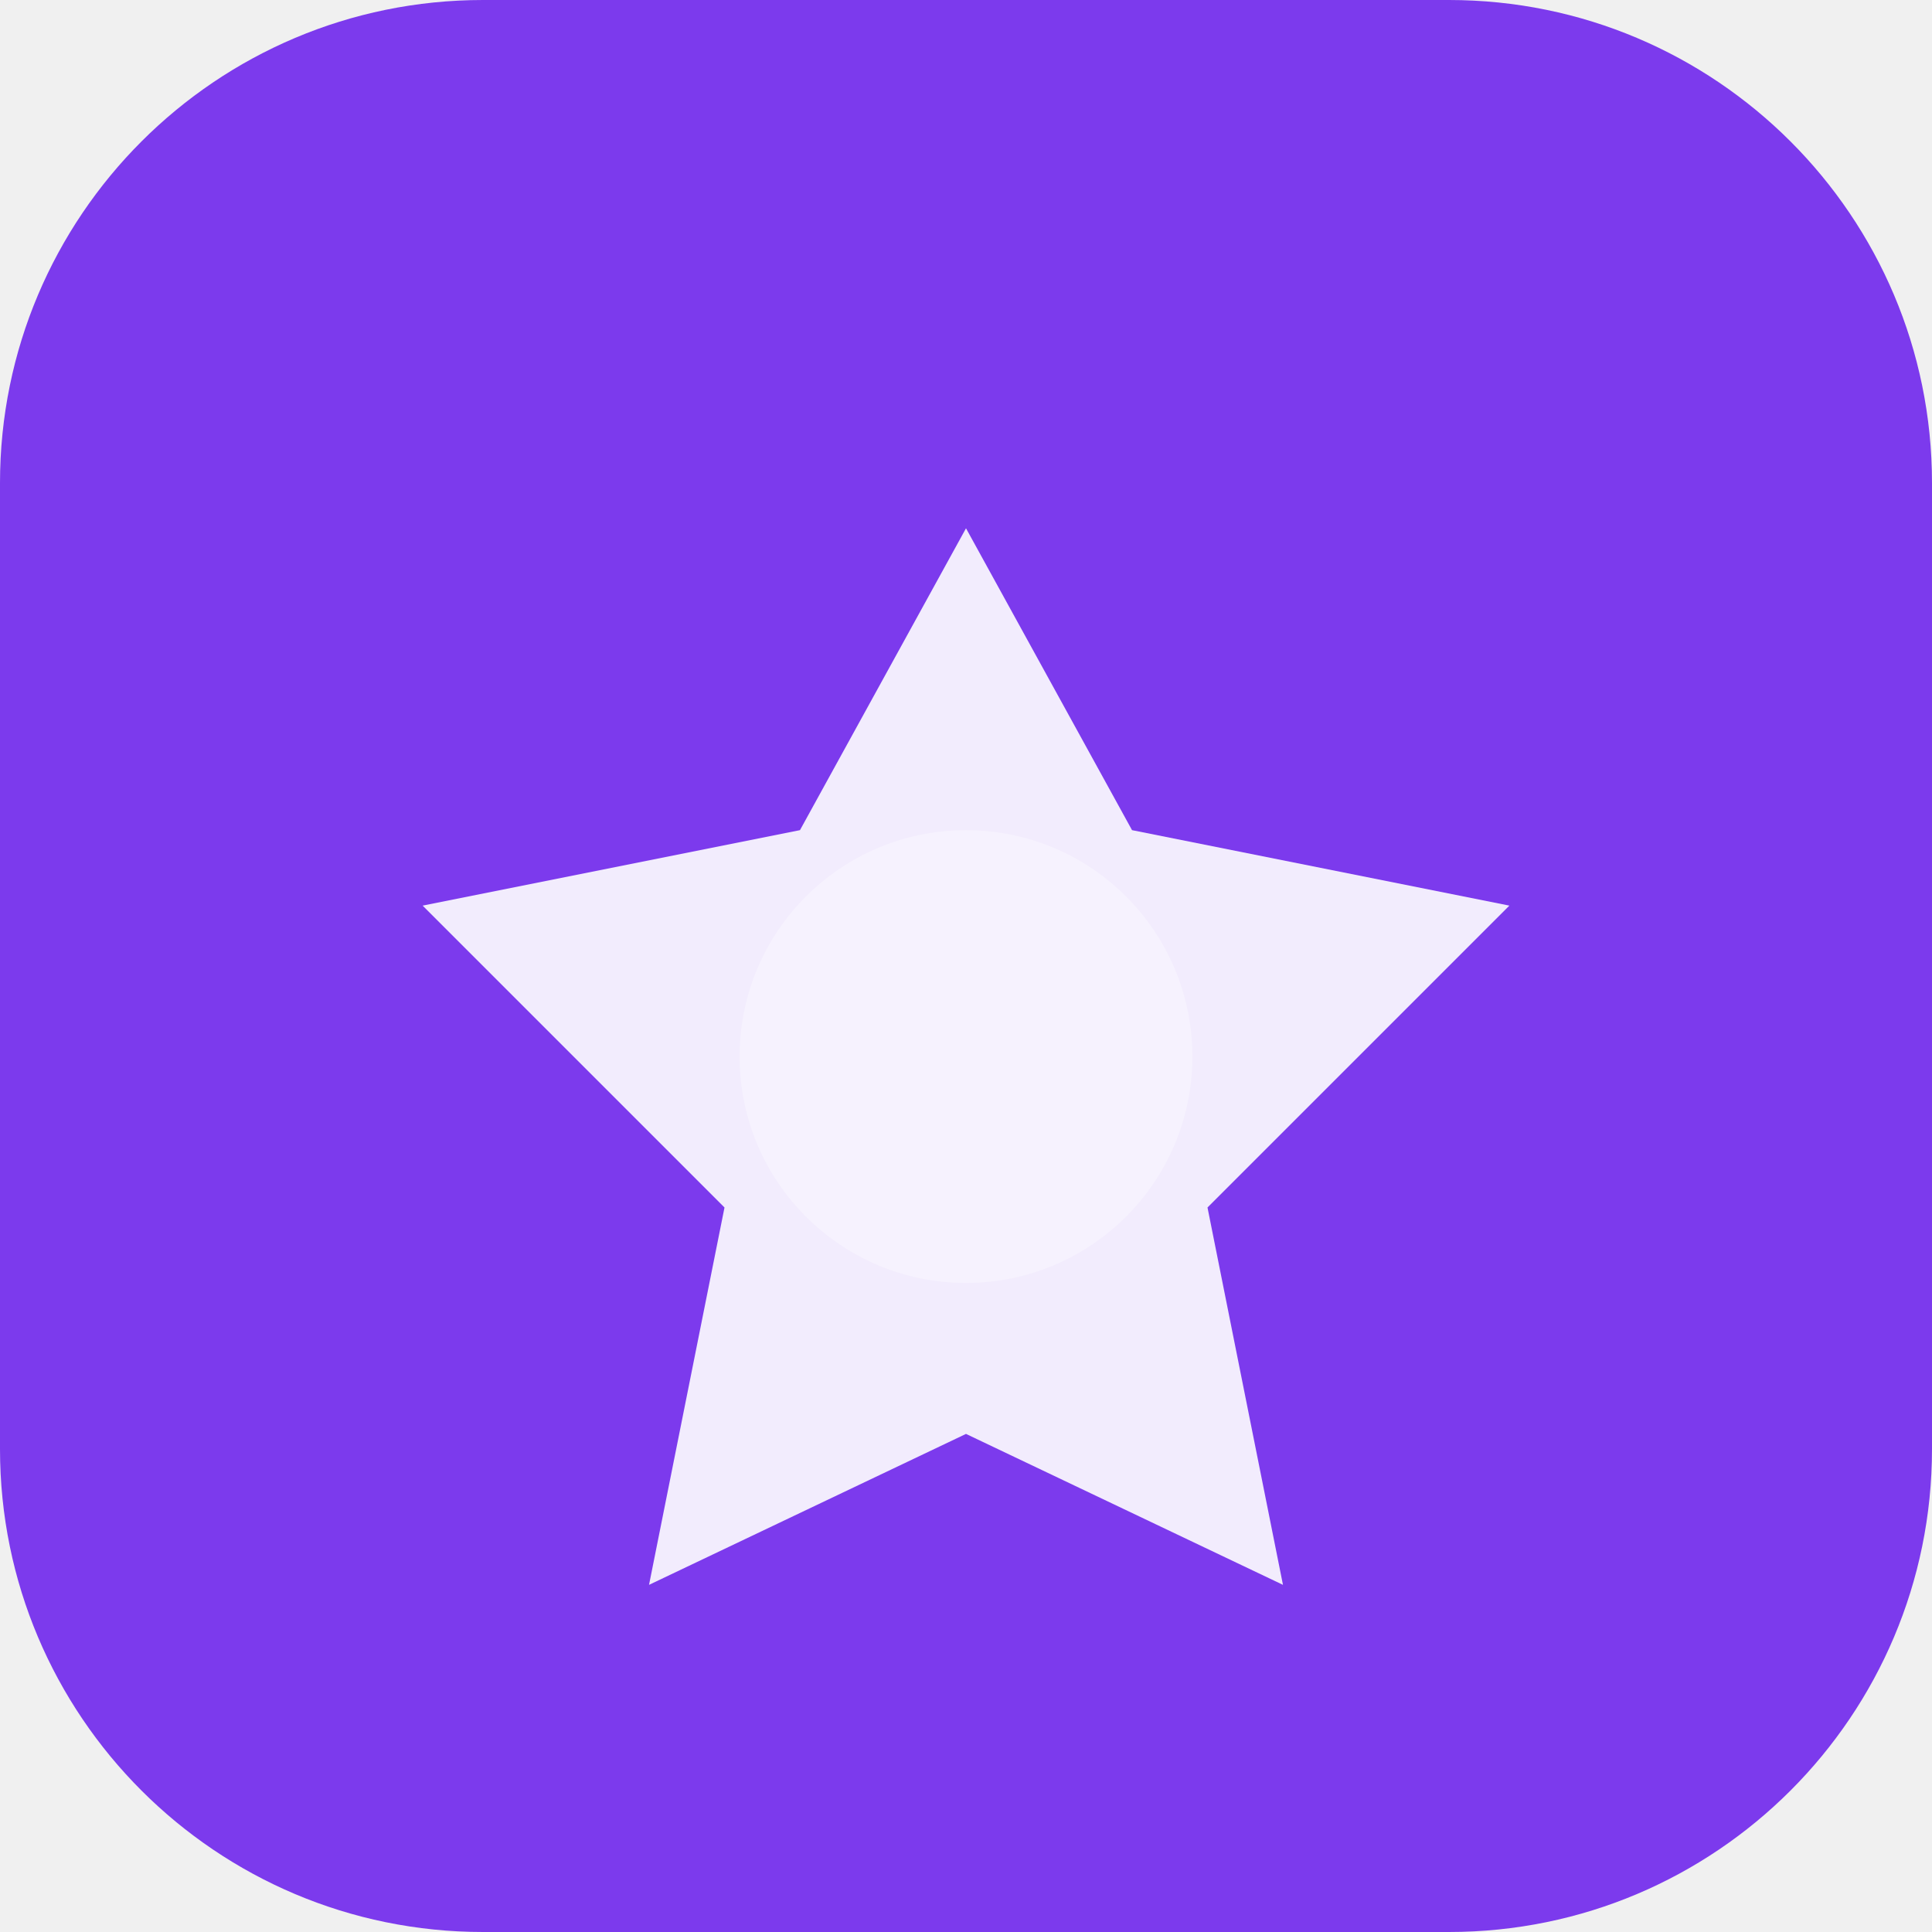
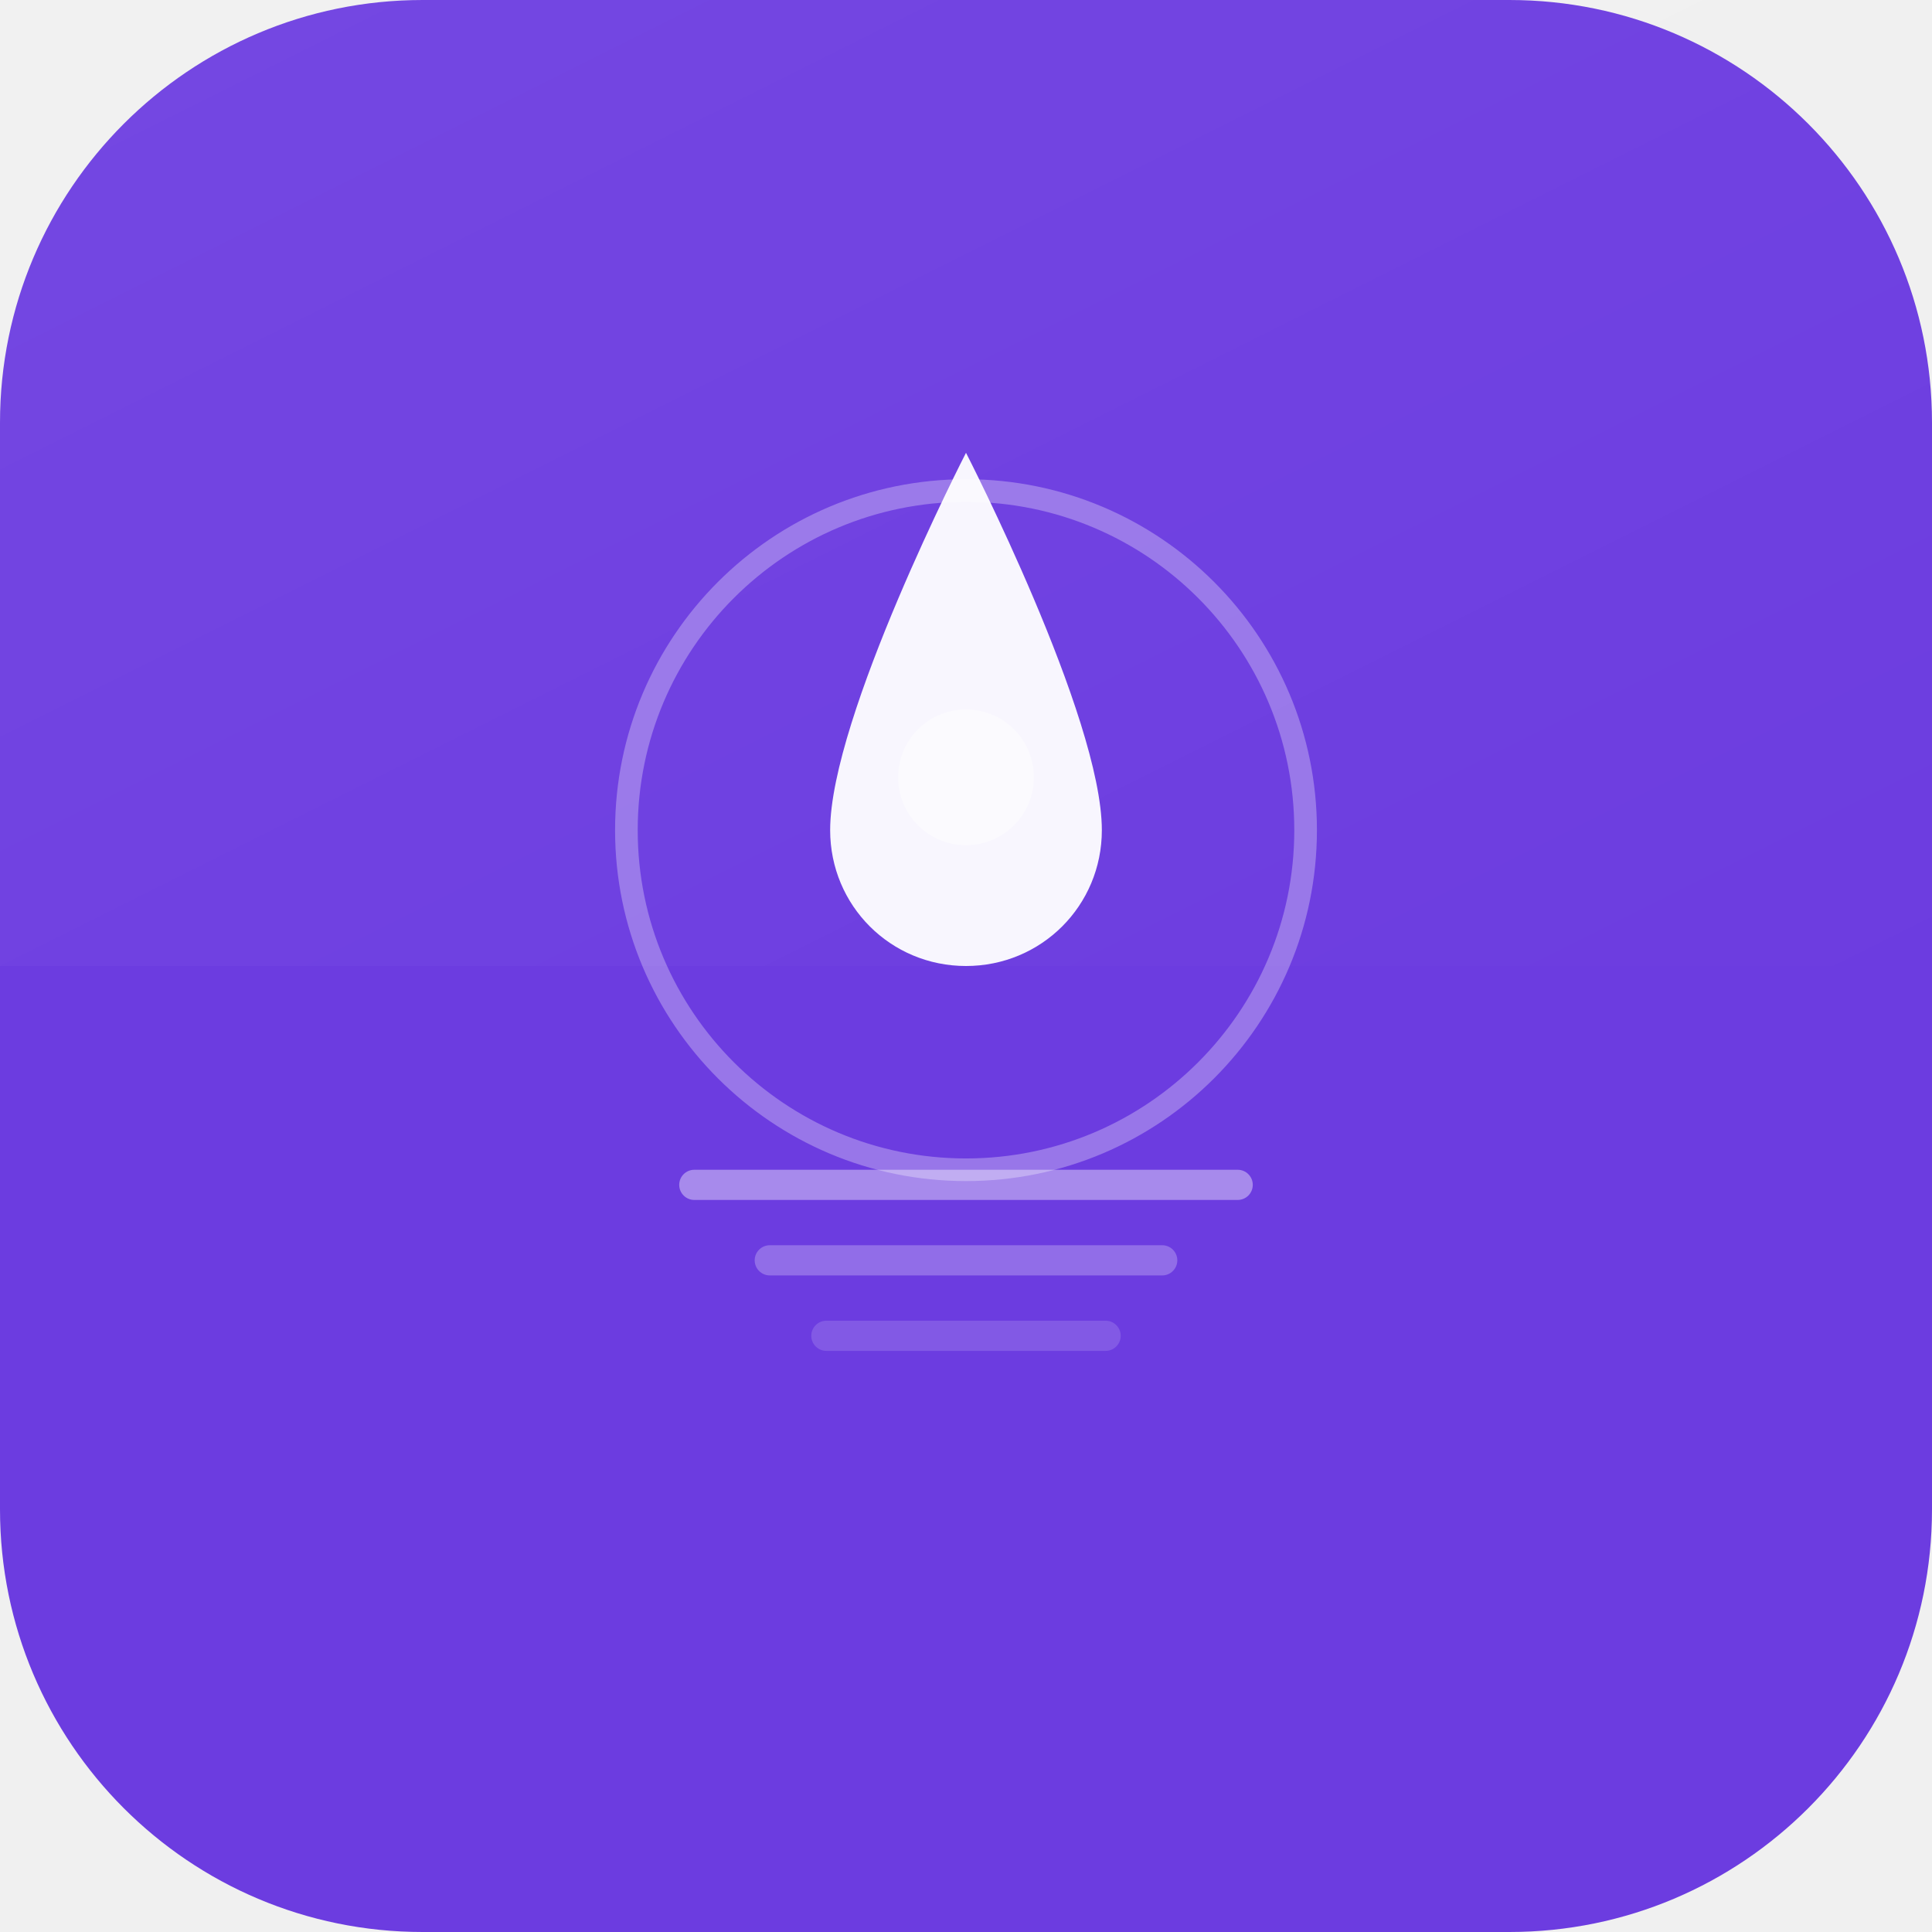
<svg xmlns="http://www.w3.org/2000/svg" viewBox="0 0 512 512" fill="none">
-   <rect width="512" height="512" rx="128" fill="#7C3AED" />
-   <path d="M256 140 L300 220 L400 240 L320 320 L340 420 L256 380 L172 420 L192 320 L112 240 L212 220Z" fill="white" fill-opacity="0.9" />
-   <circle cx="256" cy="280" r="60" fill="white" fill-opacity="0.3" />
+   <defs>
+     <linearGradient id="bg" x1="0" y1="0" x2="512" y2="512">
+       <stop offset="0%" stop-color="#6C3CE0" />
+       <stop offset="100%" stop-color="#9B59FF" />
+     </linearGradient>
+     <linearGradient id="shine" x1="0" y1="0" x2="1" y2="1">
+       <stop offset="0%" stop-color="rgba(255,255,255,0.2)" />
+       <stop offset="100%" stop-color="rgba(255,255,255,0)" />
+     </linearGradient>
+   </defs>
+   <rect width="512" height="512" rx="112" fill="url(#bg)" />
+   <rect width="512" height="256" rx="0" fill="url(#shine)" opacity="0.3" />
+   <circle cx="256" cy="220" r="90" fill="none" stroke="white" stroke-width="6" opacity="0.3" />
+   <path d="M256 120 C256 120 220 190 220 220 C220 240 236 256 256 256 C276 256 292 240 292 220 C292 190 256 120 256 120Z" fill="white" opacity="0.95" />
+   <circle cx="256" cy="206" r="18" fill="rgba(255,255,255,0.4)" />
+   <rect x="180" y="310" width="152" height="8" rx="4" fill="white" opacity="0.4" />
+   <rect x="200" y="330" width="112" height="8" rx="4" fill="white" opacity="0.25" />
+   <rect x="215" y="350" width="82" height="8" rx="4" fill="white" opacity="0.15" />
</svg>
